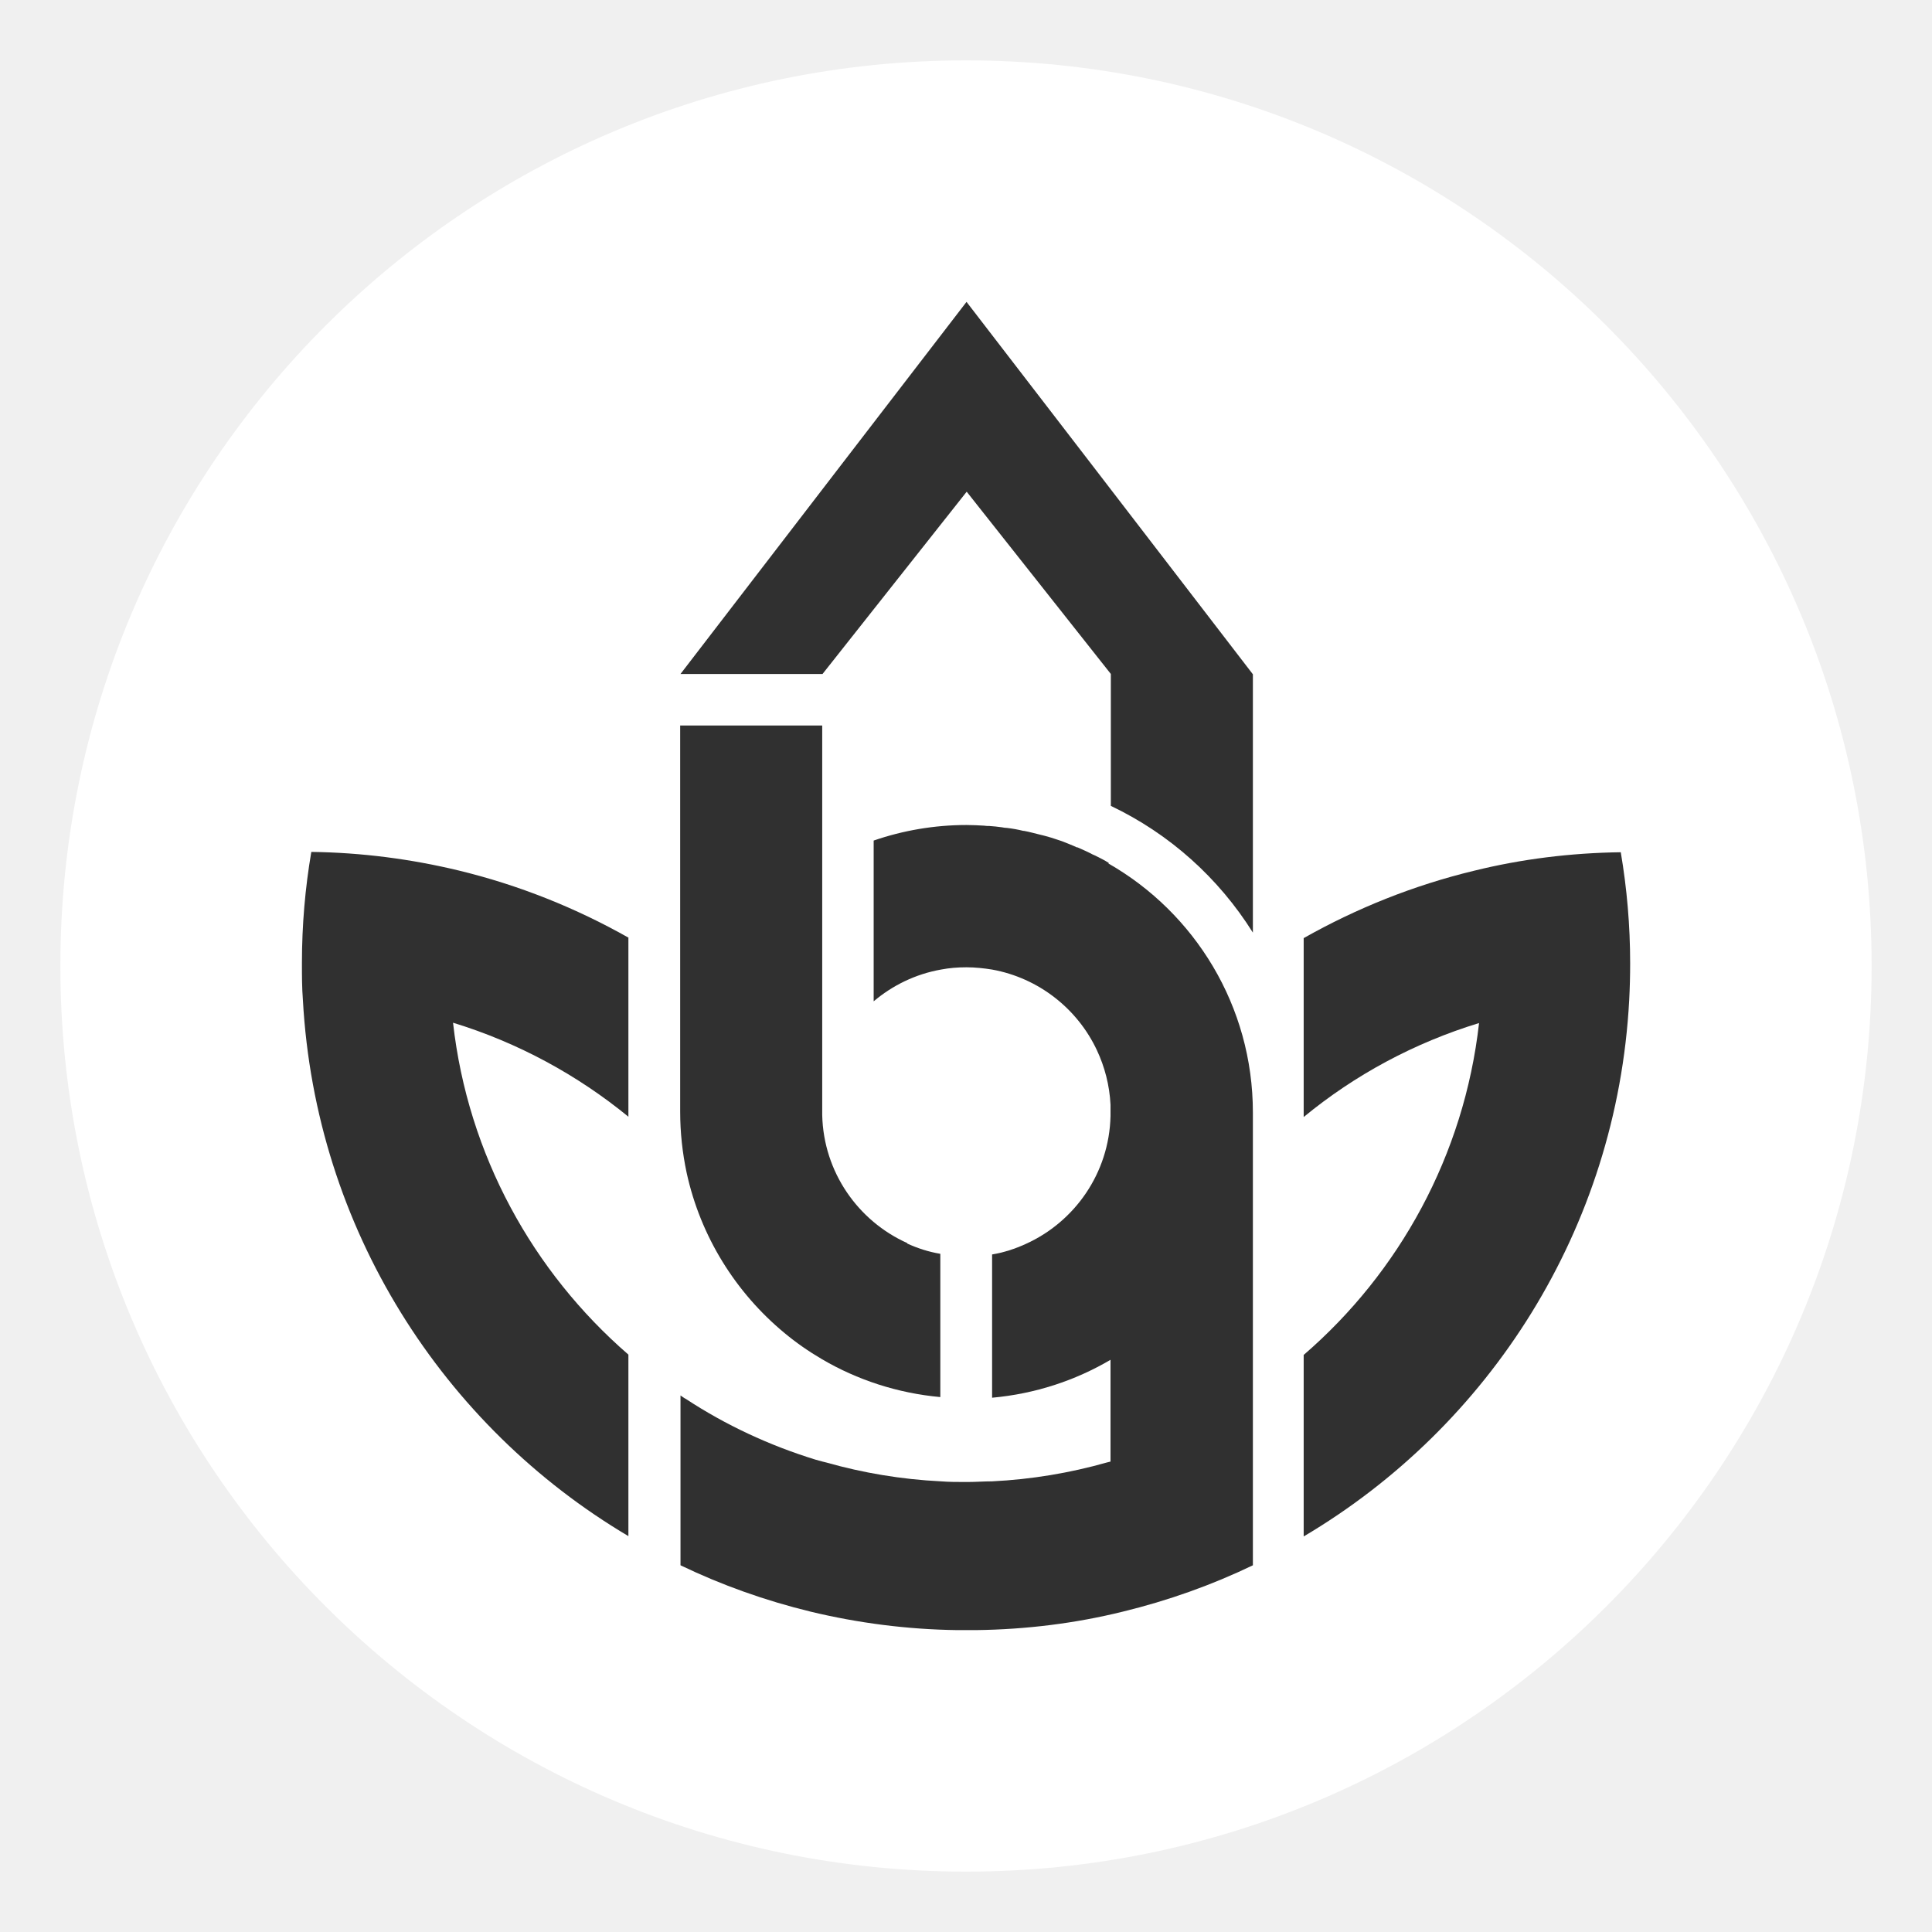
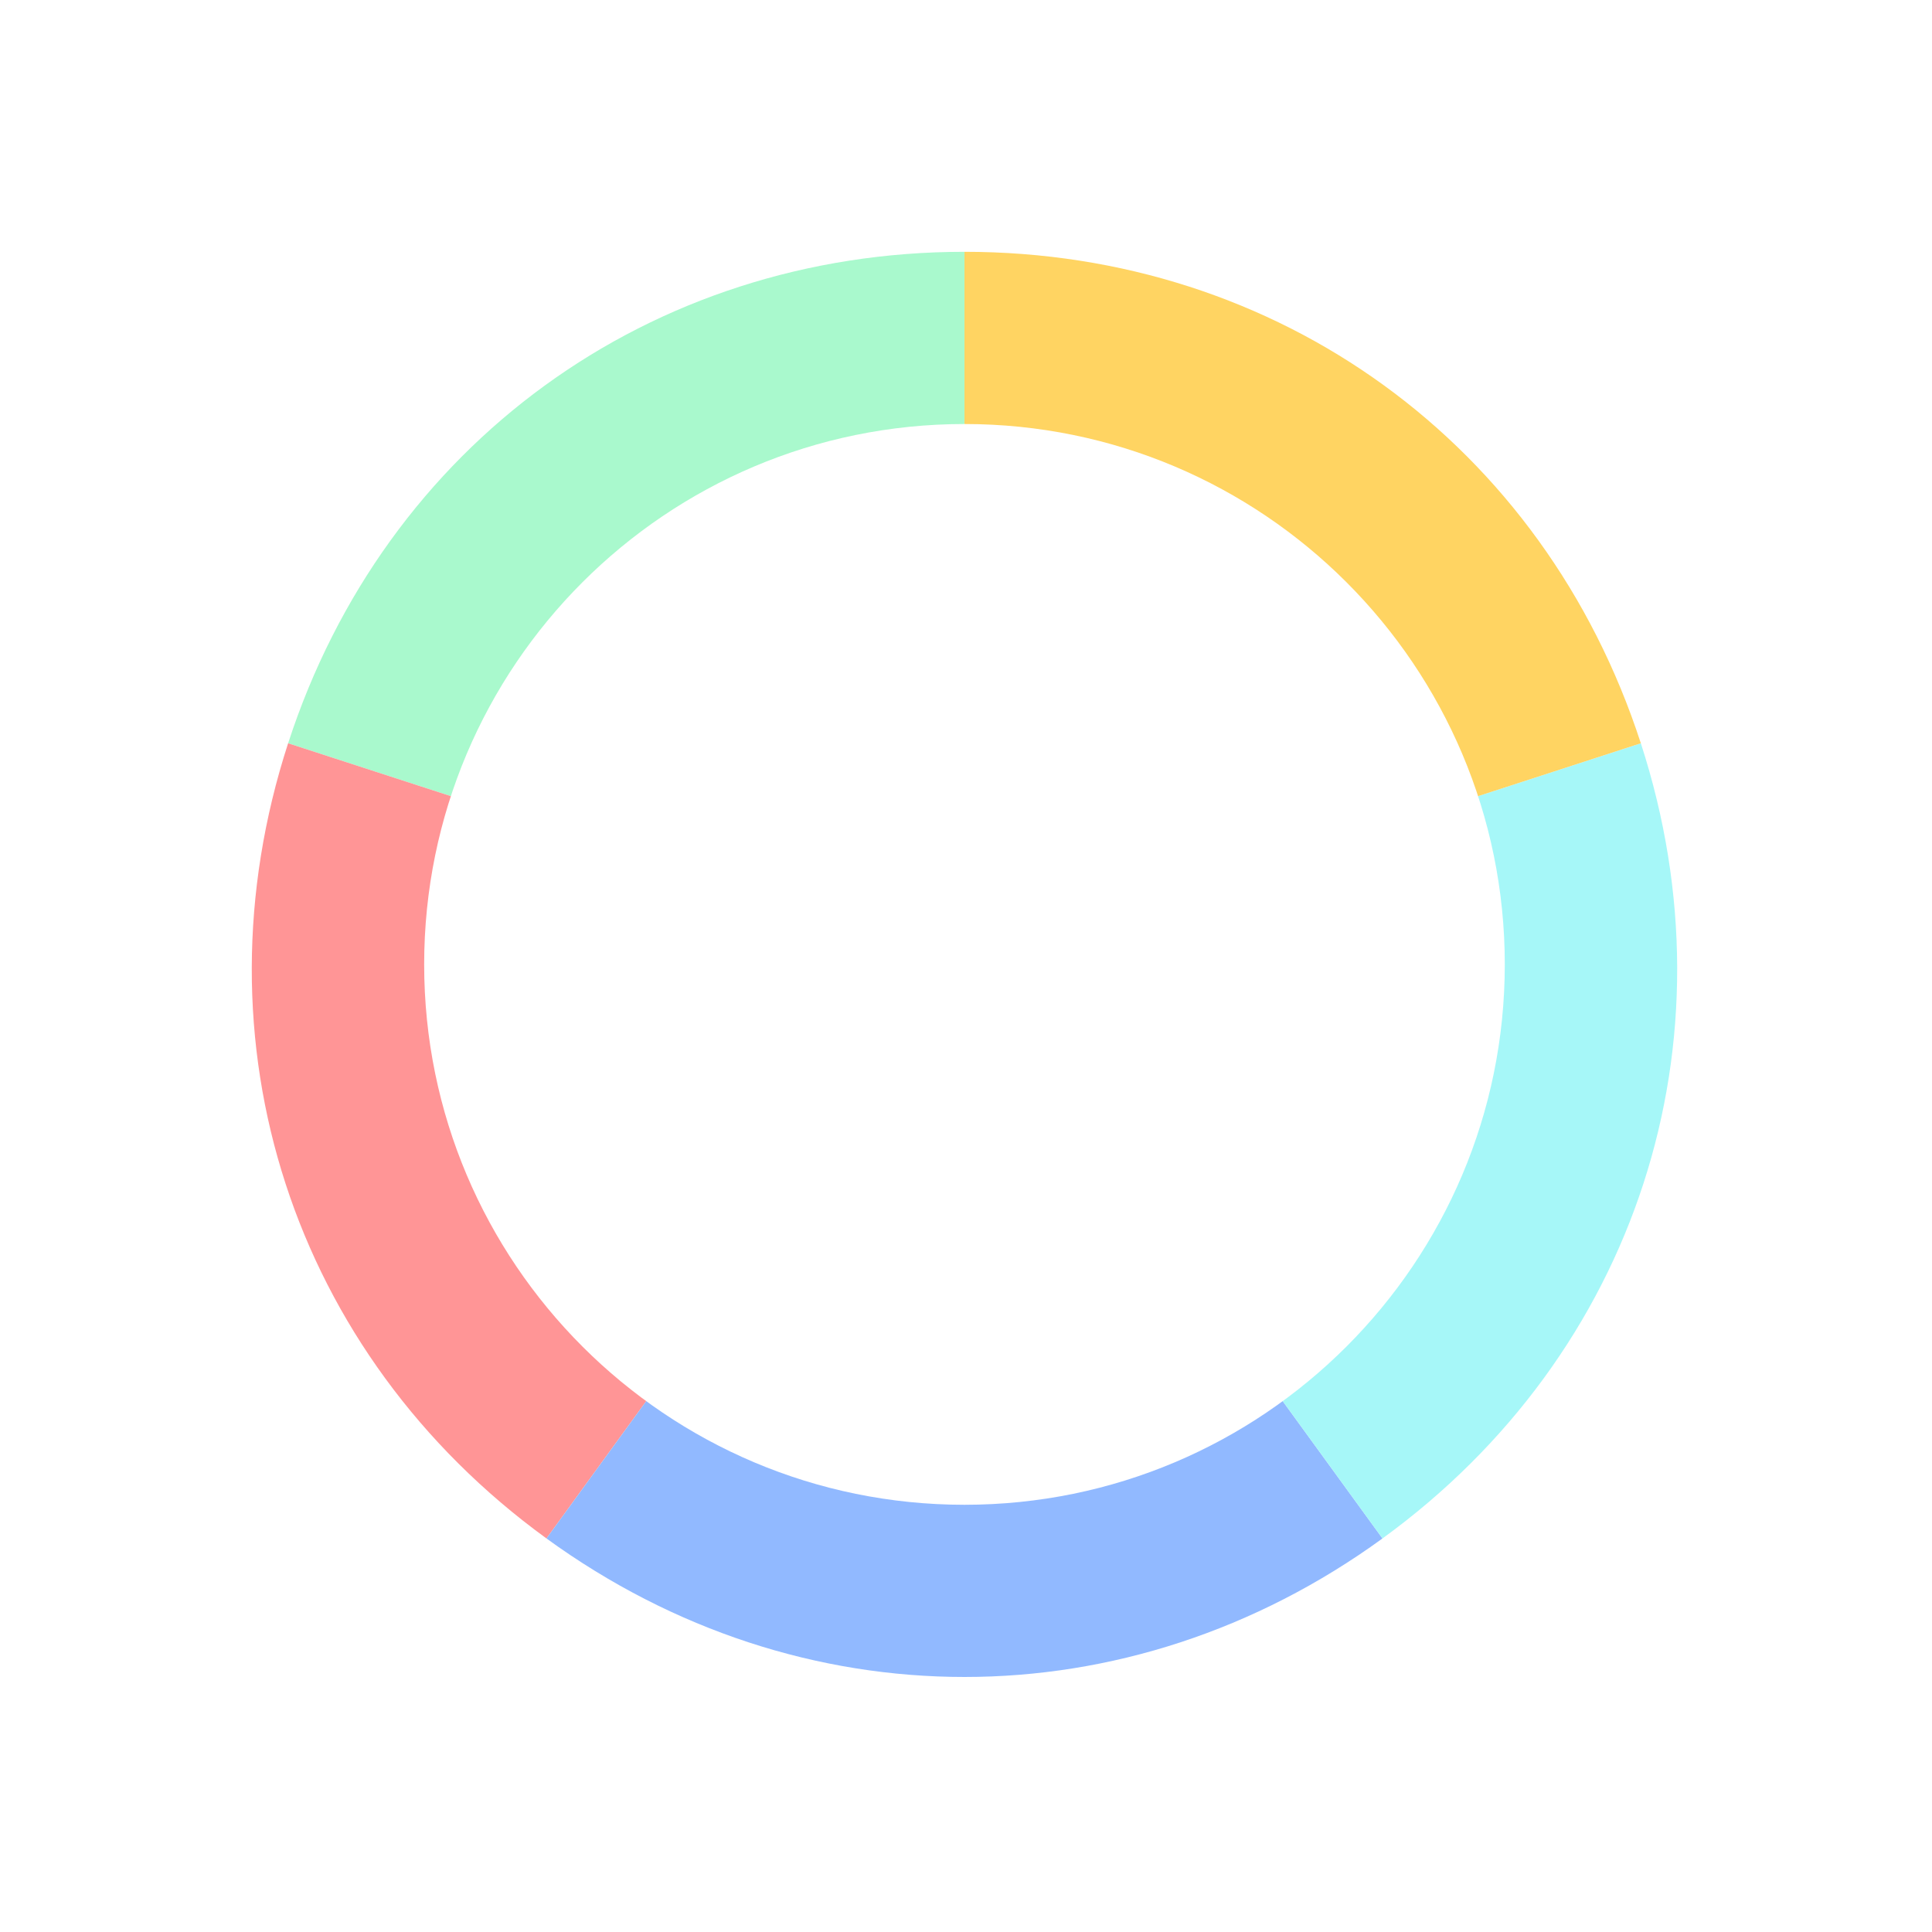
<svg xmlns="http://www.w3.org/2000/svg" width="512" height="512" viewBox="0 0 512 512" fill="none">
-   <circle cx="256" cy="256" r="240" fill="white" />
-   <path d="M240.448 329.439C227.414 323.598 218.239 310.628 217.896 295.511V192.266H180.253V294.566C180.253 300.149 180.853 305.561 181.968 310.8C185.655 327.721 195.001 342.581 207.864 353.232C210.951 355.809 214.295 358.128 217.81 360.189C227.157 365.687 237.875 369.208 249.194 370.239V332.274C246.107 331.758 243.192 330.814 240.362 329.525H240.448V329.439ZM429.608 225.851C416.231 226.023 403.197 227.655 390.678 230.747C374.643 234.612 359.466 240.71 345.489 248.613V296.026C359.037 284.86 374.815 276.357 391.964 271.117C388.02 306.162 370.785 337.256 345.489 359.073V407.174C394.708 378.055 428.493 325.66 431.751 265.104C431.923 261.84 432.008 258.577 432.008 255.313C432.008 245.263 431.151 235.471 429.522 225.851H429.608ZM166.619 248.527C152.642 240.625 137.465 234.526 121.43 230.661C108.911 227.655 95.877 225.937 82.5 225.765C80.871 235.299 80.014 245.177 80.014 255.227C80.014 258.491 80.014 261.755 80.271 265.019C83.615 325.574 117.4 377.97 166.533 407.088V358.987C141.238 337.084 124.002 306.076 120.058 271.031C137.207 276.271 152.985 284.86 166.533 295.941V248.527H166.619Z" fill="#303030" />
-   <path d="M256.141 130.251L294.384 178.609V213.568C309.905 220.955 322.938 232.637 332.028 247.153V178.695L288.725 122.348L256.141 80.002L223.642 122.262L180.34 178.609H217.983L256.227 130.251H256.141V130.251Z" fill="#303030" />
-   <path d="M293.698 228.599C292.755 227.998 291.726 227.482 290.697 226.967C290.354 226.795 290.011 226.623 289.583 226.452C288.296 225.764 286.924 225.163 285.552 224.562H285.381C284.095 223.961 282.723 223.445 281.437 222.93C281.008 222.758 280.579 222.672 280.15 222.501C279.121 222.157 278.092 221.813 277.063 221.556C276.635 221.47 276.206 221.298 275.691 221.212C274.234 220.869 272.776 220.439 271.318 220.181H271.147C269.775 219.838 268.317 219.58 266.859 219.408C266.431 219.408 265.916 219.322 265.487 219.237C264.373 219.065 263.258 218.979 262.143 218.893C261.715 218.893 261.2 218.893 260.771 218.807C259.228 218.721 257.684 218.635 256.141 218.635C247.566 218.635 239.249 220.095 231.531 222.758V265.362C236.505 261.153 242.593 258.147 249.367 256.944C251.596 256.515 253.826 256.343 256.141 256.343C258.456 256.343 260.771 256.601 262.915 256.944C275.263 259.177 285.552 267.337 290.697 278.332C292.755 282.712 294.041 287.608 294.299 292.762V295.768C293.956 310.886 284.781 323.856 271.747 329.697C268.917 330.985 266.002 331.93 262.915 332.445V370.41C274.319 369.38 284.952 365.858 294.299 360.361V387.332L293.27 387.589C283.58 390.338 273.376 392.056 262.915 392.571C260.771 392.571 258.542 392.743 256.398 392.743H255.884C253.654 392.743 251.511 392.743 249.367 392.571C238.906 392.056 228.702 390.338 219.012 387.589L217.983 387.332C217.383 387.16 216.783 386.988 216.097 386.816C203.835 383.037 192.259 377.626 181.798 370.754C181.283 370.496 180.854 370.153 180.34 369.809V414.818C191.23 420.057 202.806 424.18 214.81 427.101C227.33 430.107 240.363 431.825 253.74 431.997H258.628C272.004 431.825 285.038 430.193 297.557 427.101C309.562 424.18 321.138 420.057 332.028 414.818V294.823C332.028 266.564 316.593 241.913 293.784 228.857V228.599H293.698Z" fill="#303030" />
+   <rect width="512" height="512" fill="white" />
+   <path d="M255.597 255.218L76.356 196.973C102.086 117.77 172.329 66.731 255.597 66.731V255.218Z" fill="#A9F9CD" />
+   <path d="M255.597 255.219L144.821 407.705C77.453 358.757 50.624 276.176 76.355 196.974L255.597 255.219Z" fill="#FF9596" />
+   <path d="M255.596 255.219L366.372 407.705C299.005 456.653 212.188 456.653 144.82 407.705L255.596 255.219Z" fill="#91B9FF" />
+   <path d="M255.597 255.219L434.838 196.974C460.569 276.176 433.74 358.757 366.373 407.705L255.597 255.219Z" fill="#A6F7F8" />
+   <path d="M255.597 255.218V66.731C338.864 66.731 409.107 117.77 434.838 196.973L255.597 255.218Z" fill="#FFD462" />
+   <path d="M255.596 398.782C334.677 398.782 398.785 334.666 398.785 255.576C398.785 176.486 334.677 112.37 255.596 112.37C176.515 112.37 112.407 176.486 112.407 255.576C112.407 334.666 176.515 398.782 255.596 398.782Z" fill="white" />
</svg>
